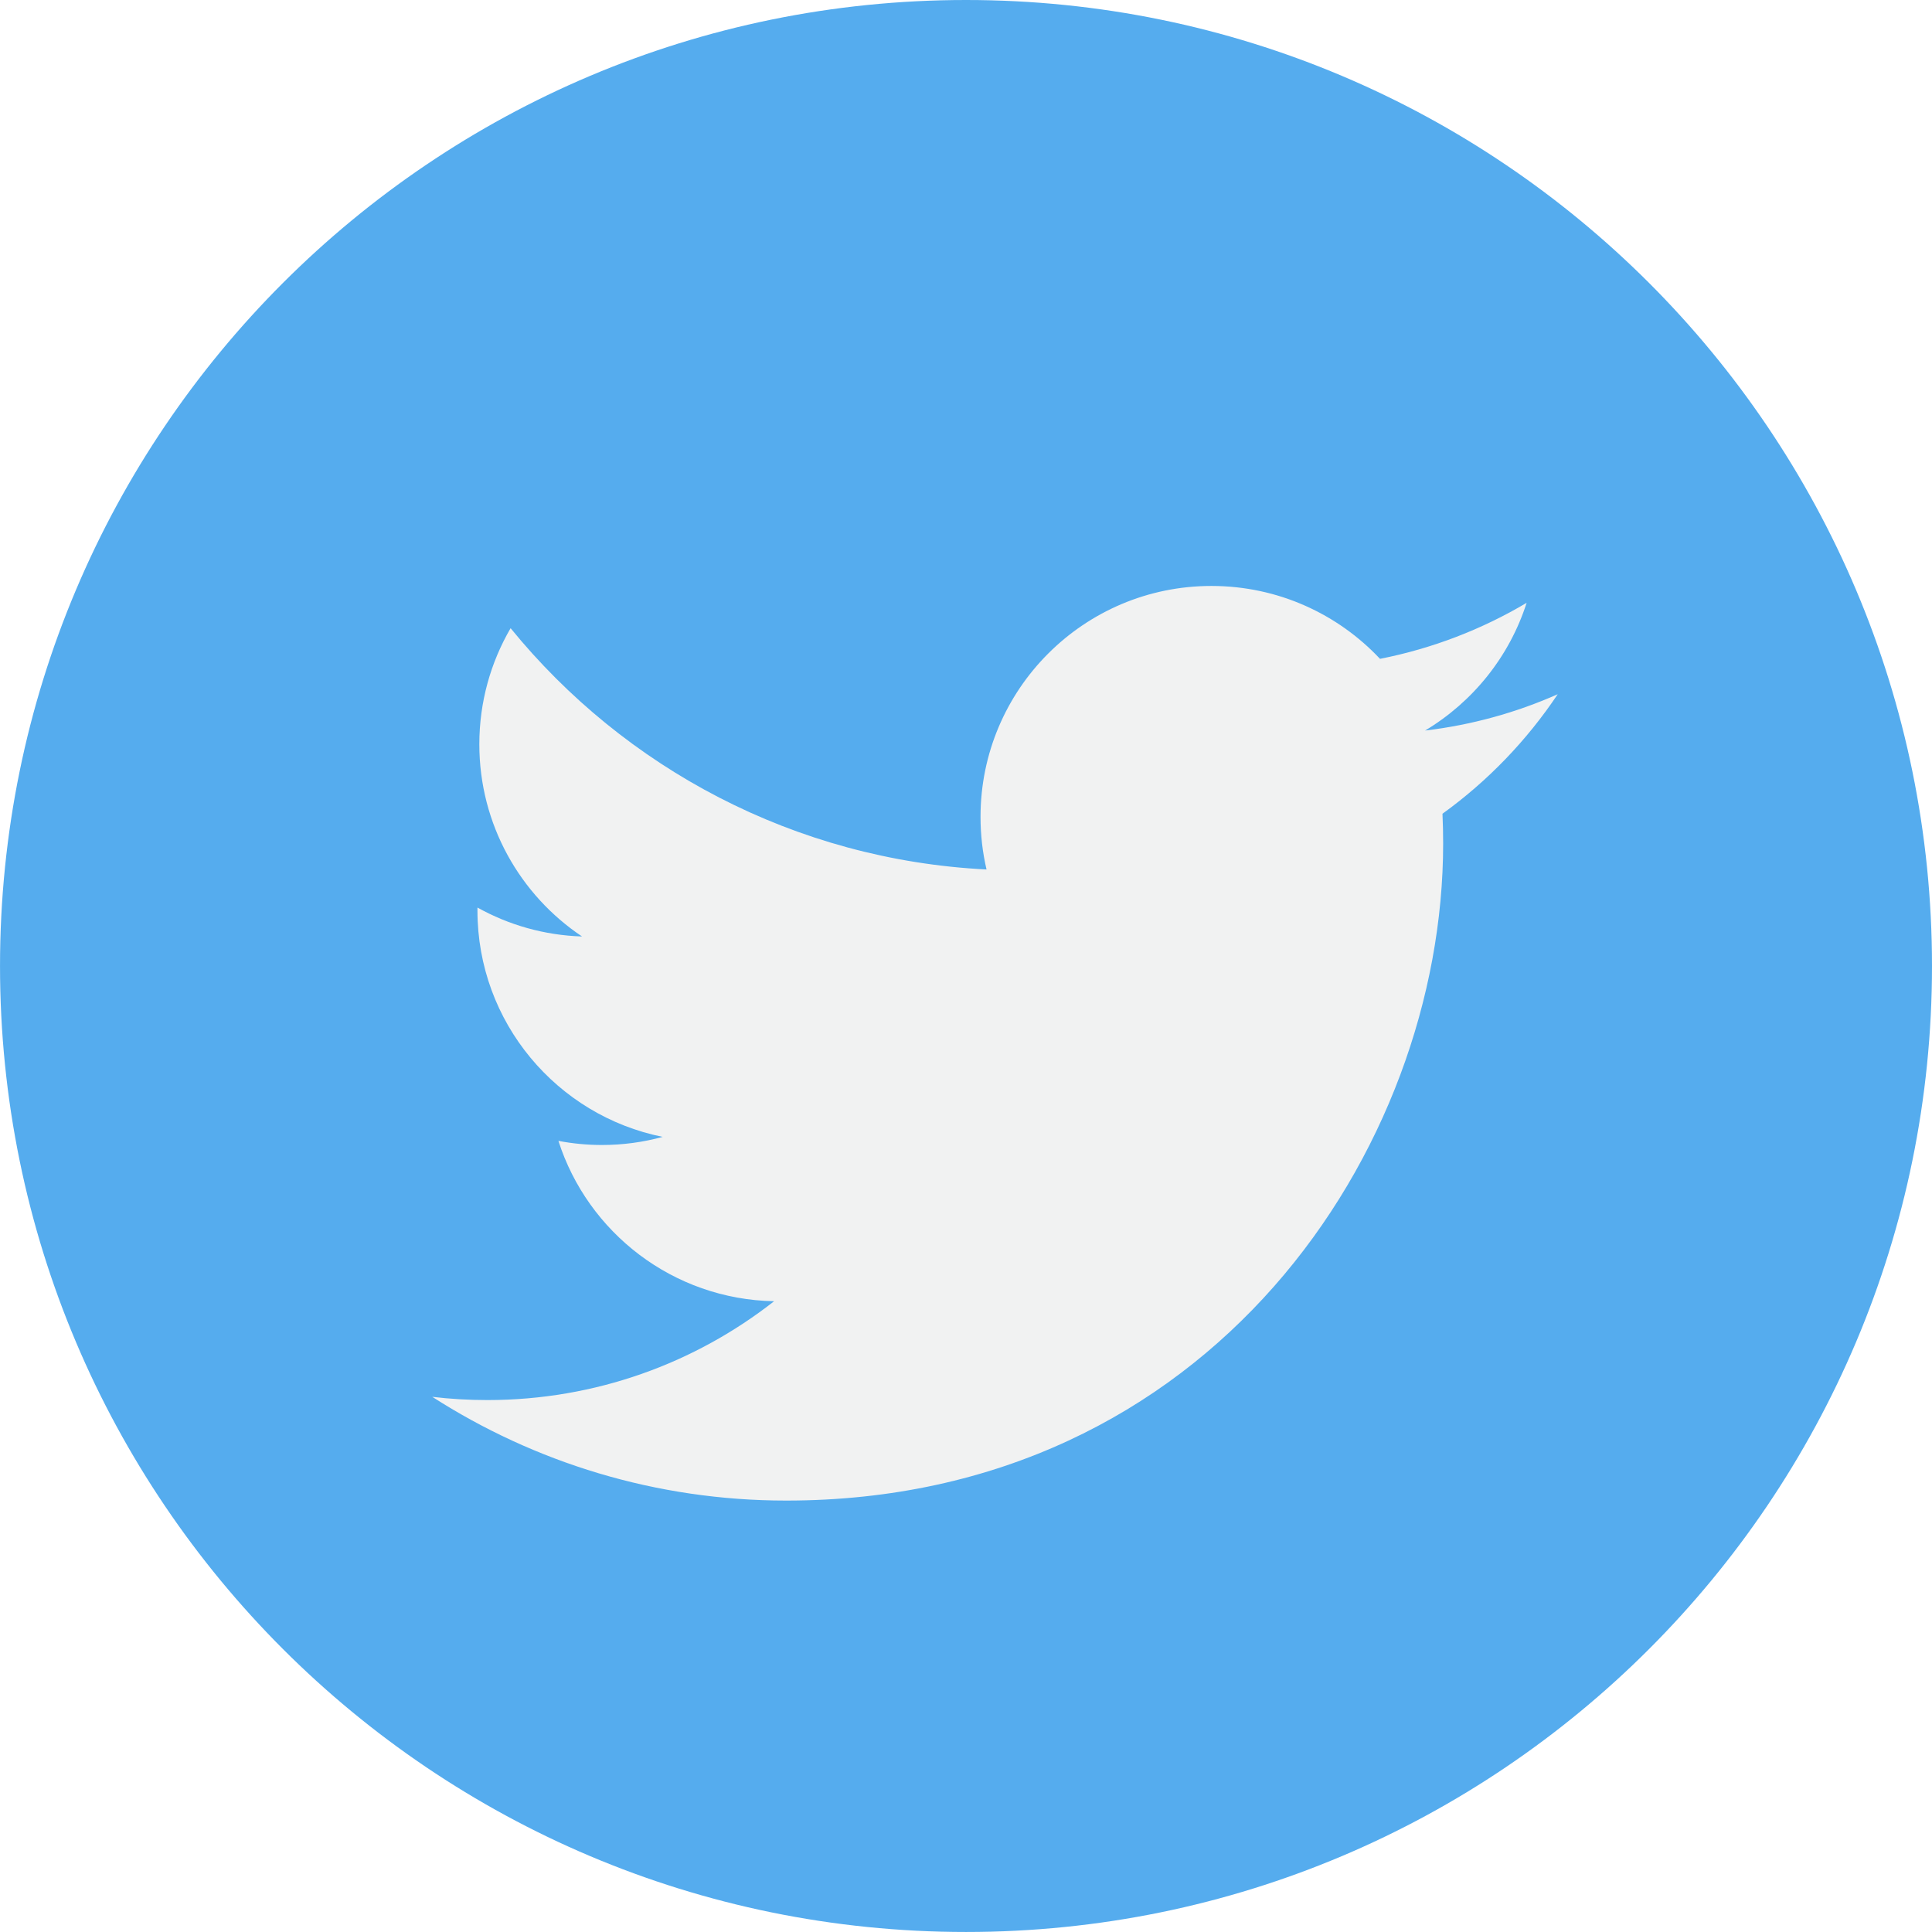
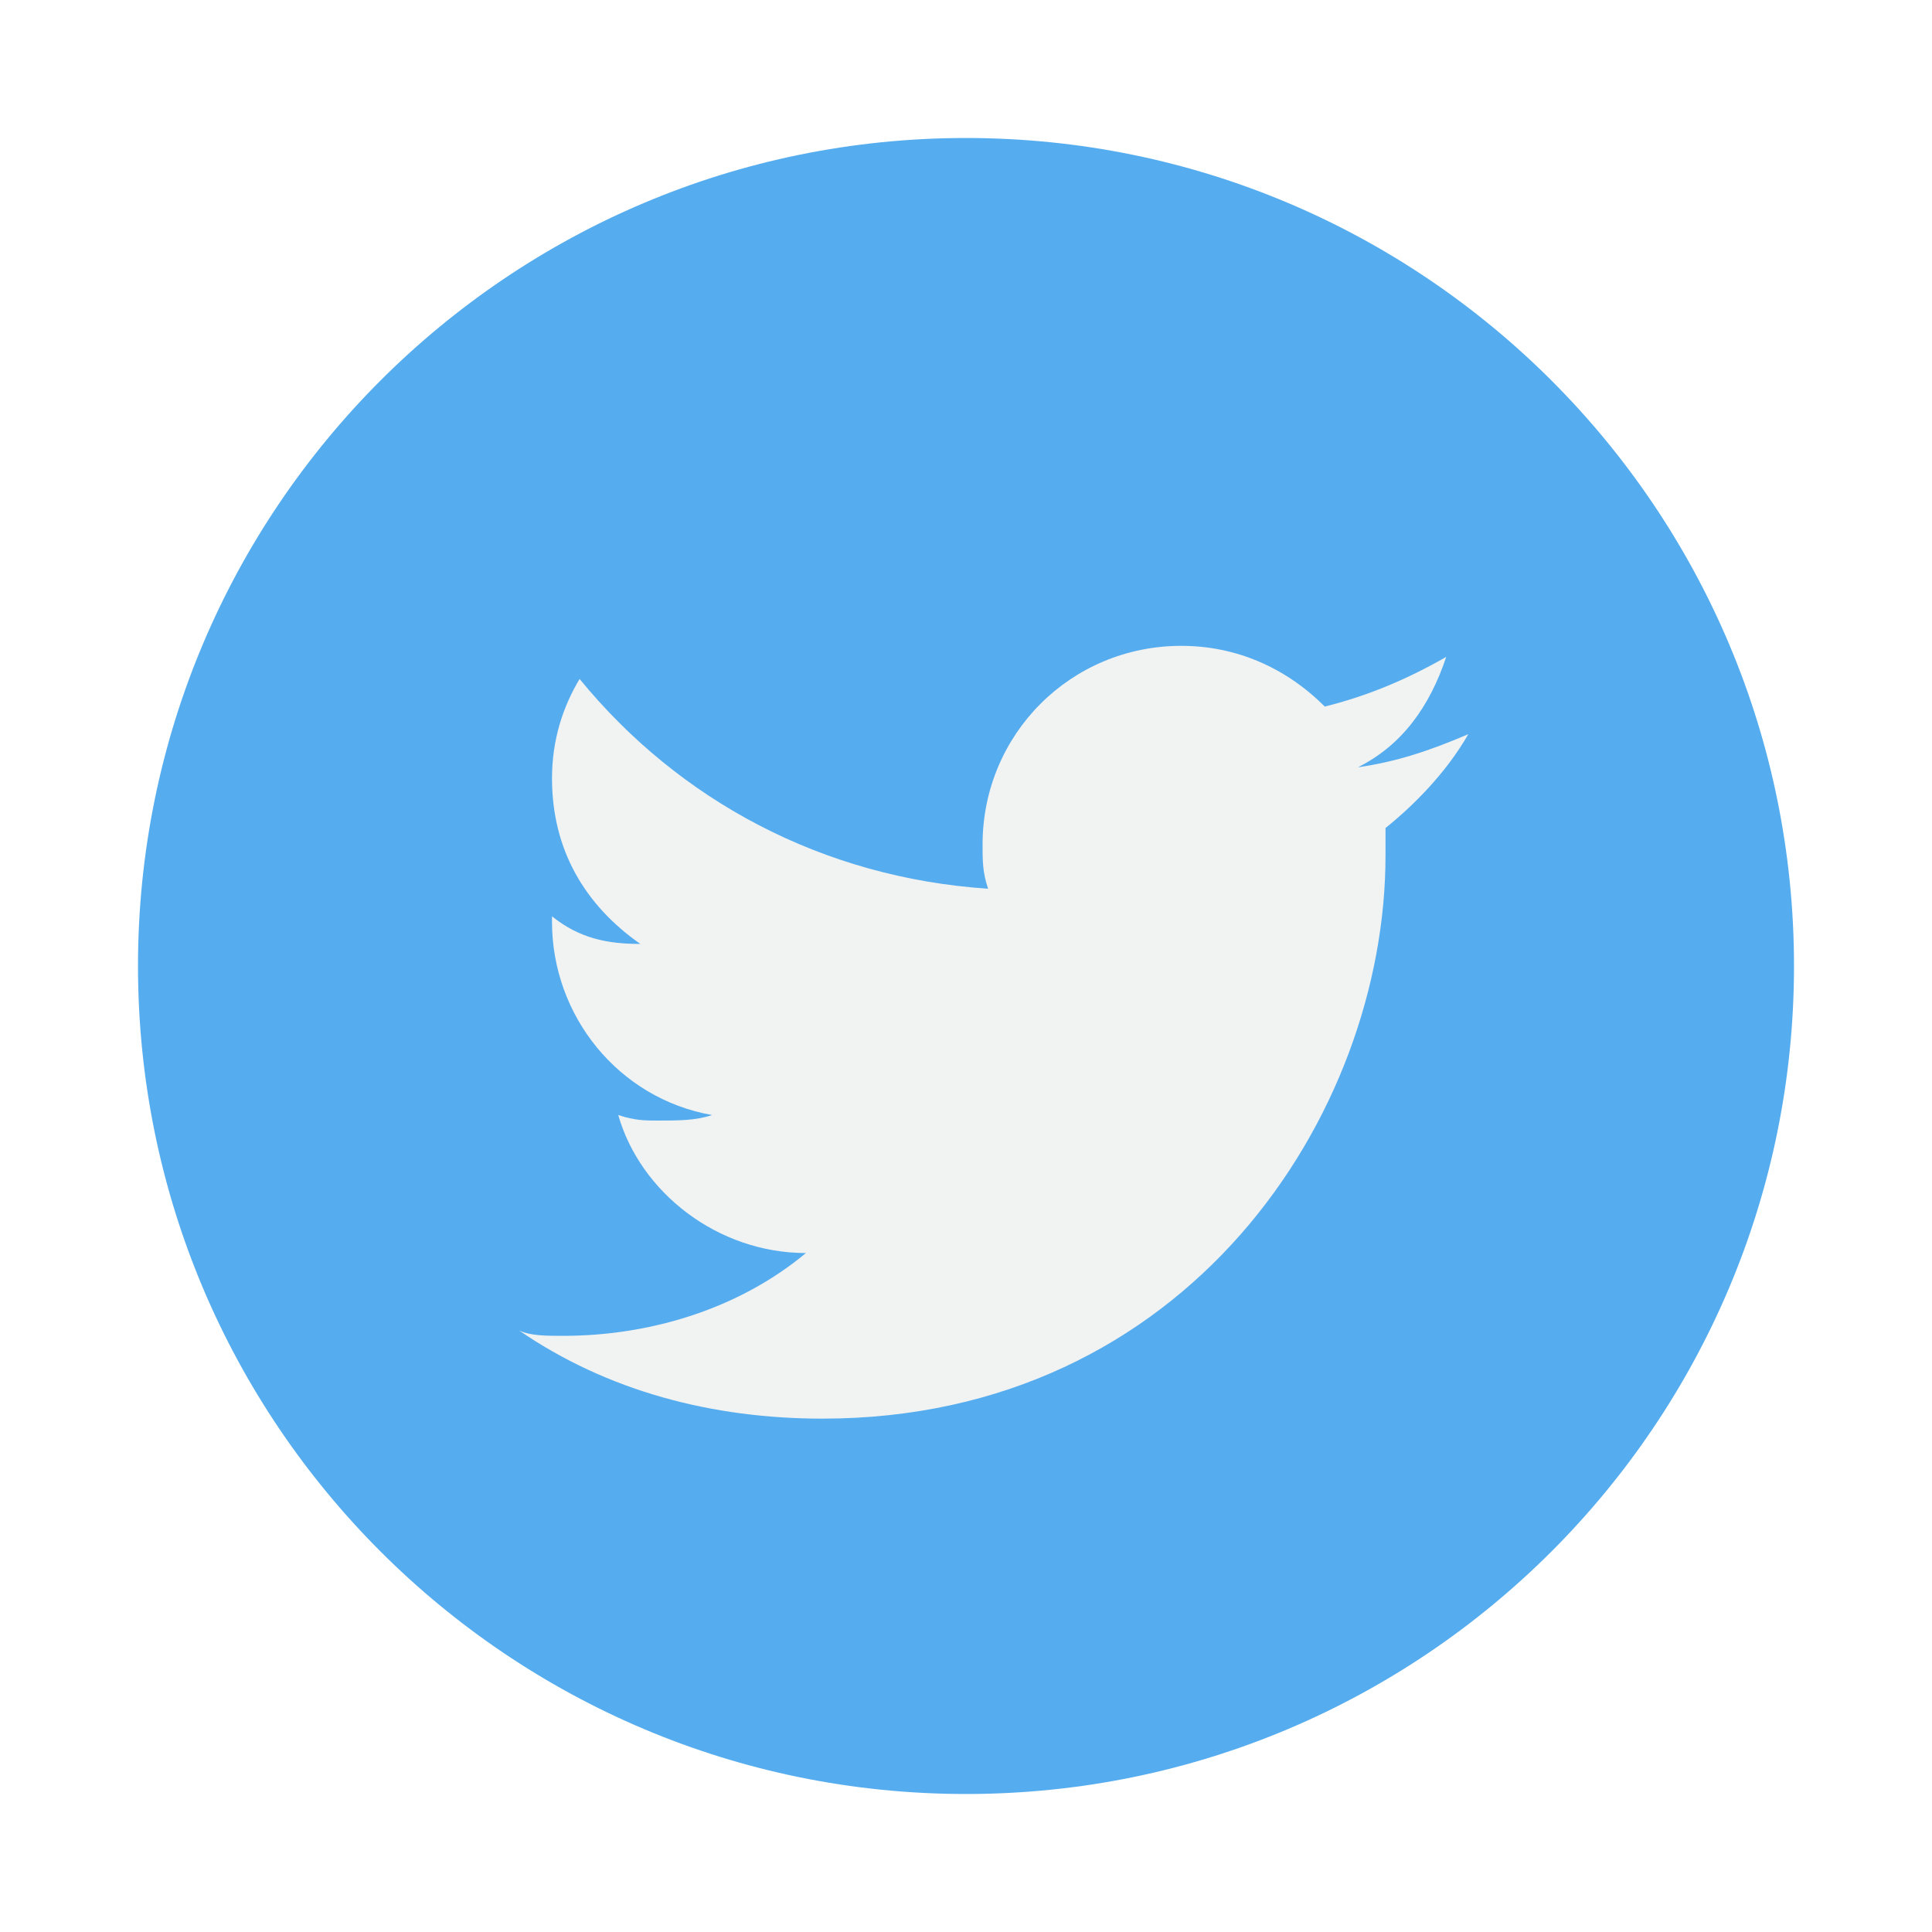
- <svg xmlns="http://www.w3.org/2000/svg" version="1.1" id="Capa_1" x="0px" y="0px" viewBox="0 0 112.197 112.197" style="enable-background:new 0 0 112.197 112.197;" xml:space="preserve">
+ <svg xmlns="http://www.w3.org/2000/svg" version="1.1" id="Capa_1" x="0px" y="0px" viewBox="0 0 35 35" style="enable-background:new 0 0 35 35;" xml:space="preserve">
+   <style type="text/css">
+ 	.st0{fill:#55ACEE;}
+ 	.st1{fill:#F1F2F2;}
+ </style>
  <g>
-     <circle style="fill:#55ACEE;" cx="56.099" cy="56.098" r="56.098" />
+     <circle class="st0" cx="17.5" cy="17.5" r="15" />
    <g>
-       <path style="fill:#F1F2F2;" d="M90.461,40.316c-2.404,1.066-4.99,1.787-7.702,2.109c2.769-1.659,4.894-4.284,5.897-7.417    c-2.591,1.537-5.462,2.652-8.515,3.253c-2.446-2.605-5.931-4.233-9.79-4.233c-7.404,0-13.409,6.005-13.409,13.409    c0,1.051,0.119,2.074,0.349,3.056c-11.144-0.559-21.025-5.897-27.639-14.012c-1.154,1.98-1.816,4.285-1.816,6.742    c0,4.651,2.369,8.757,5.965,11.161c-2.197-0.069-4.266-0.672-6.073-1.679c-0.001,0.057-0.001,0.114-0.001,0.17    c0,6.497,4.624,11.916,10.757,13.147c-1.124,0.308-2.311,0.471-3.532,0.471c-0.866,0-1.705-0.083-2.523-0.239    c1.706,5.326,6.657,9.203,12.526,9.312c-4.59,3.597-10.371,5.74-16.655,5.74c-1.08,0-2.15-0.063-3.197-0.188    c5.931,3.806,12.981,6.025,20.553,6.025c24.664,0,38.152-20.432,38.152-38.153c0-0.581-0.013-1.16-0.039-1.734    C86.391,45.366,88.664,43.005,90.461,40.316L90.461,40.316z" />
+       <path class="st1" d="M26.6,13.3c-0.7,0.3-1.3,0.5-2,0.6c0.8-0.4,1.3-1.1,1.6-2c-0.7,0.4-1.4,0.7-2.2,0.9c-0.7-0.7-1.6-1.1-2.6-1.1    c-2,0-3.6,1.6-3.6,3.6c0,0.3,0,0.5,0.1,0.8c-3-0.2-5.6-1.6-7.4-3.8c-0.3,0.5-0.5,1.1-0.5,1.8c0,1.3,0.6,2.3,1.6,3    c-0.6,0-1.1-0.1-1.6-0.5c0,0,0,0,0,0.1c0,1.7,1.2,3.2,2.9,3.5c-0.3,0.1-0.6,0.1-1,0.1c-0.2,0-0.4,0-0.7-0.1    c0.4,1.4,1.8,2.5,3.4,2.5c-1.2,1-2.8,1.5-4.4,1.5c-0.3,0-0.6,0-0.8-0.1c1.6,1.1,3.5,1.6,5.5,1.6c6.6,0,10.2-5.5,10.2-10.2    c0-0.2,0-0.3,0-0.5C25.6,14.6,26.2,14,26.6,13.3L26.6,13.3z" />
    </g>
  </g>
-   <g>
- </g>
-   <g>
- </g>
-   <g>
- </g>
-   <g>
- </g>
-   <g>
- </g>
-   <g>
- </g>
-   <g>
- </g>
-   <g>
- </g>
-   <g>
- </g>
-   <g>
- </g>
-   <g>
- </g>
-   <g>
- </g>
-   <g>
- </g>
-   <g>
- </g>
-   <g>
- </g>
</svg>
